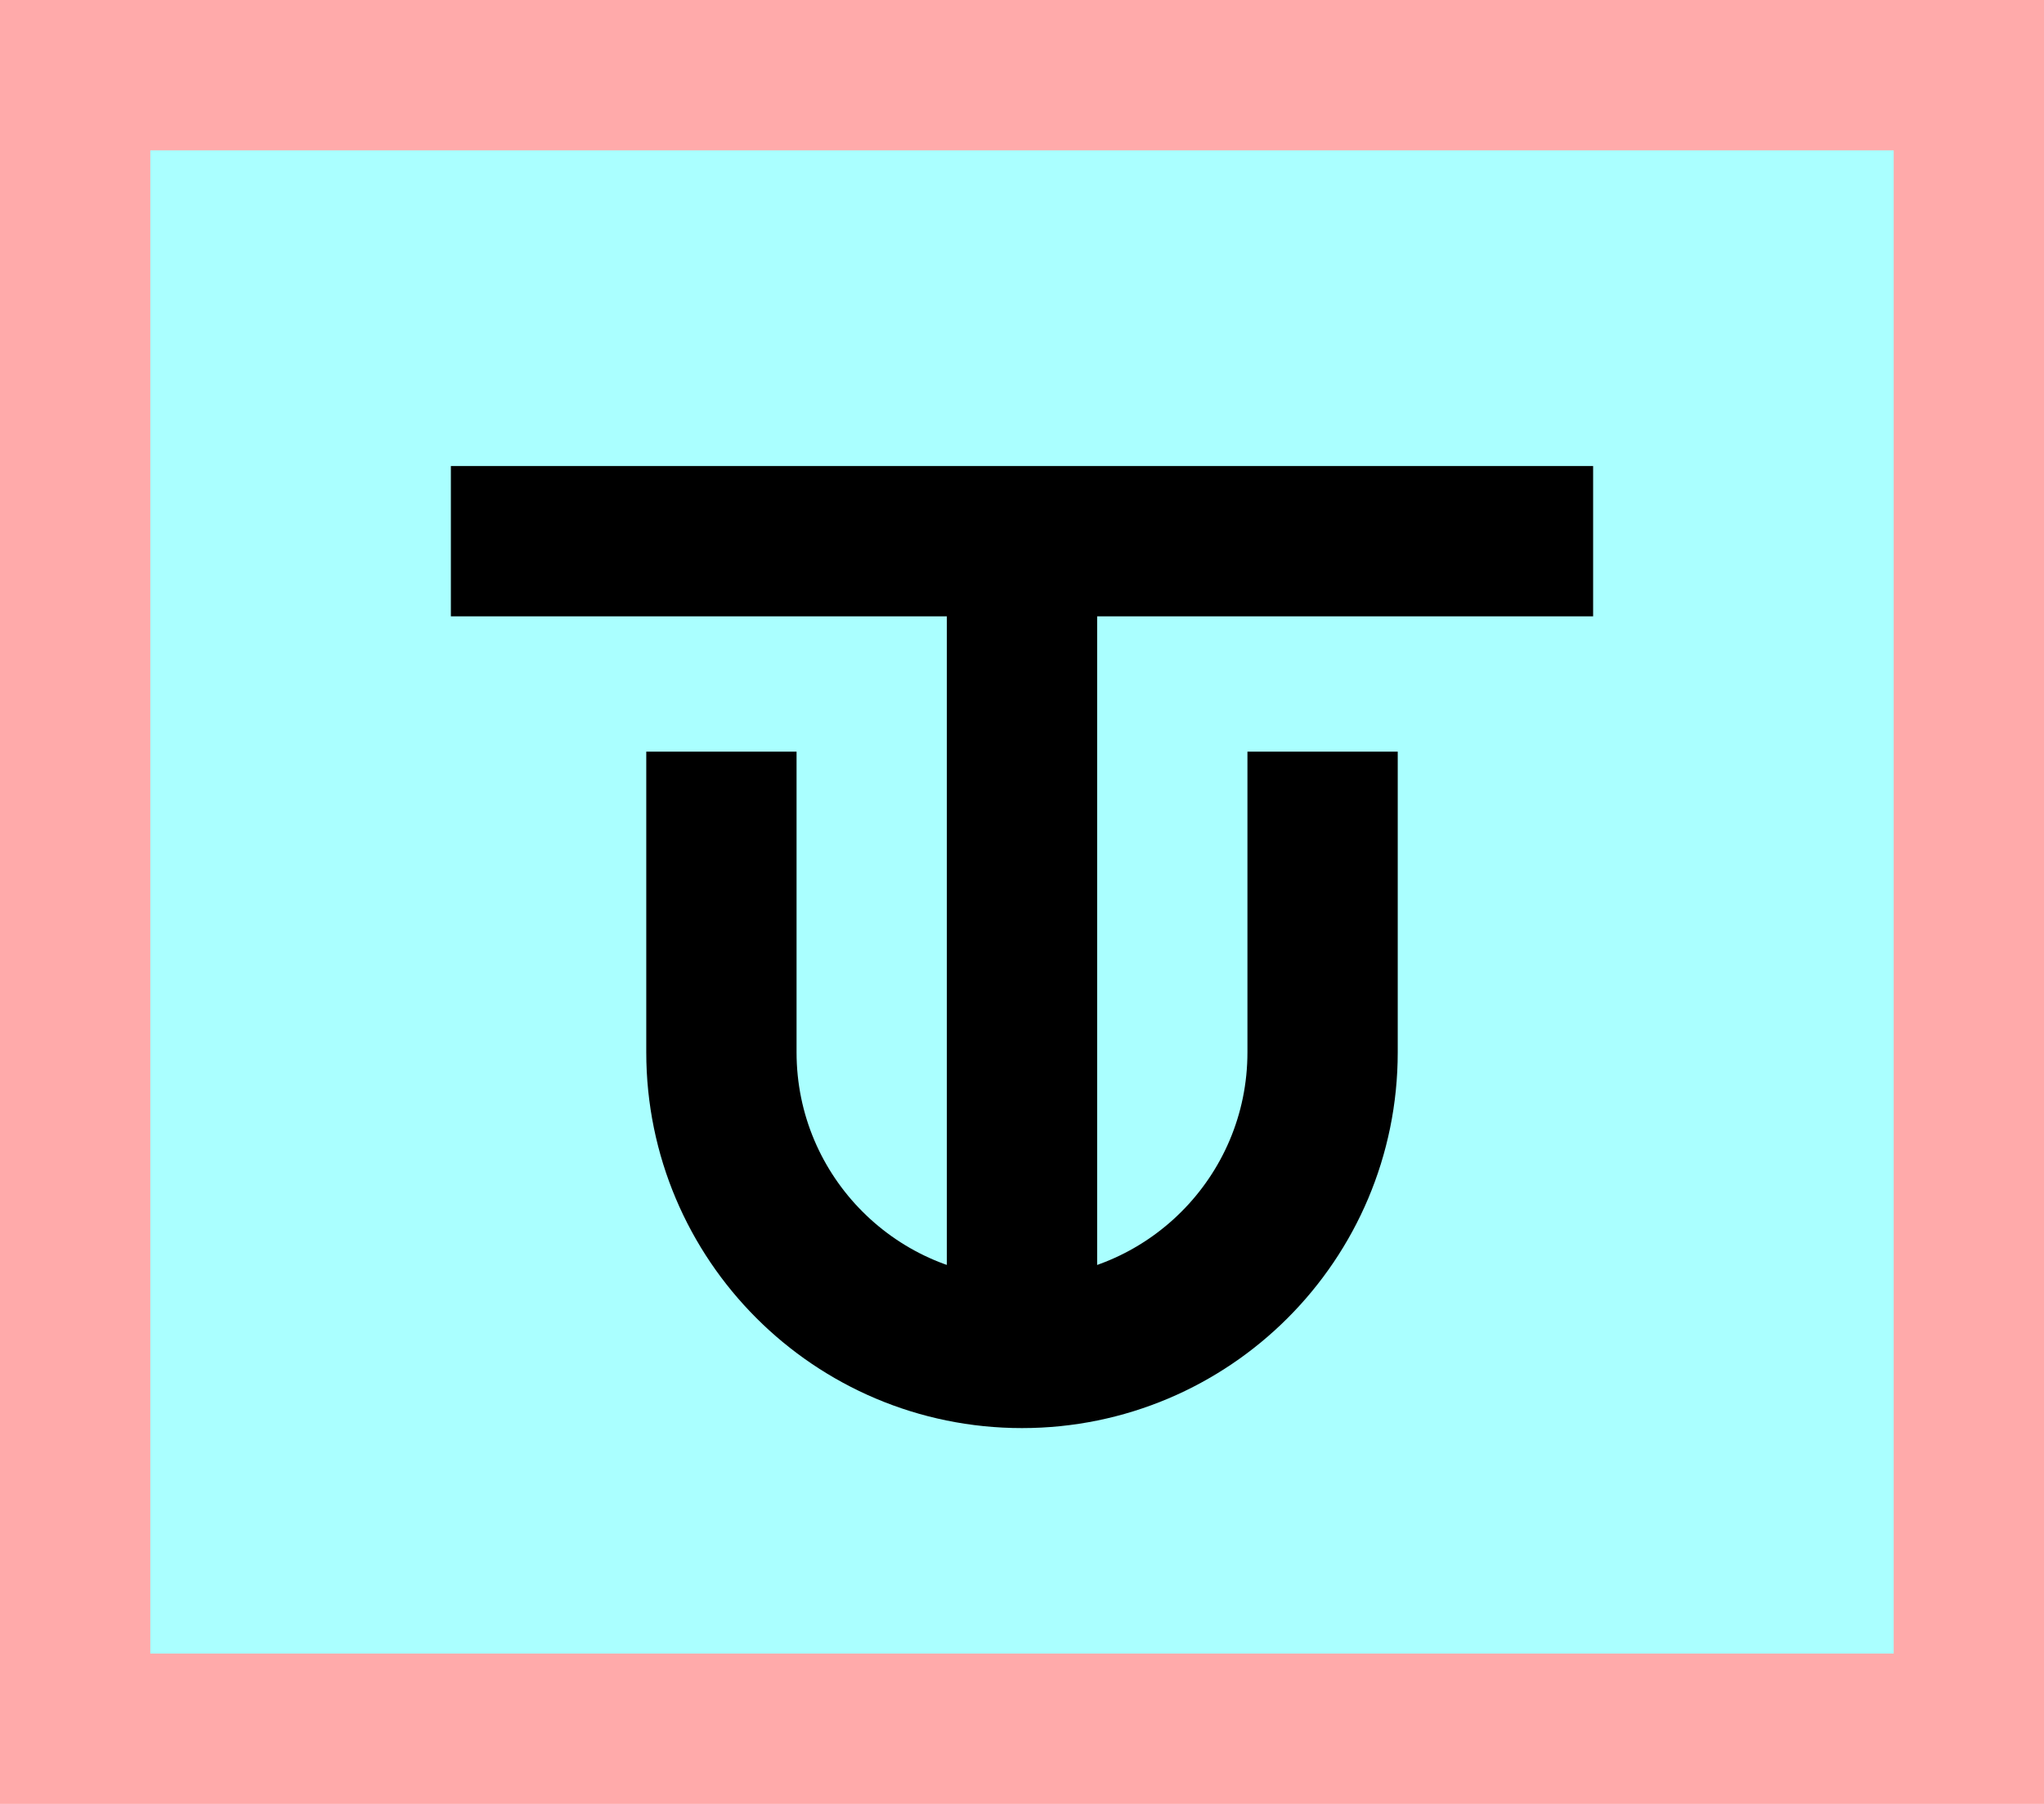
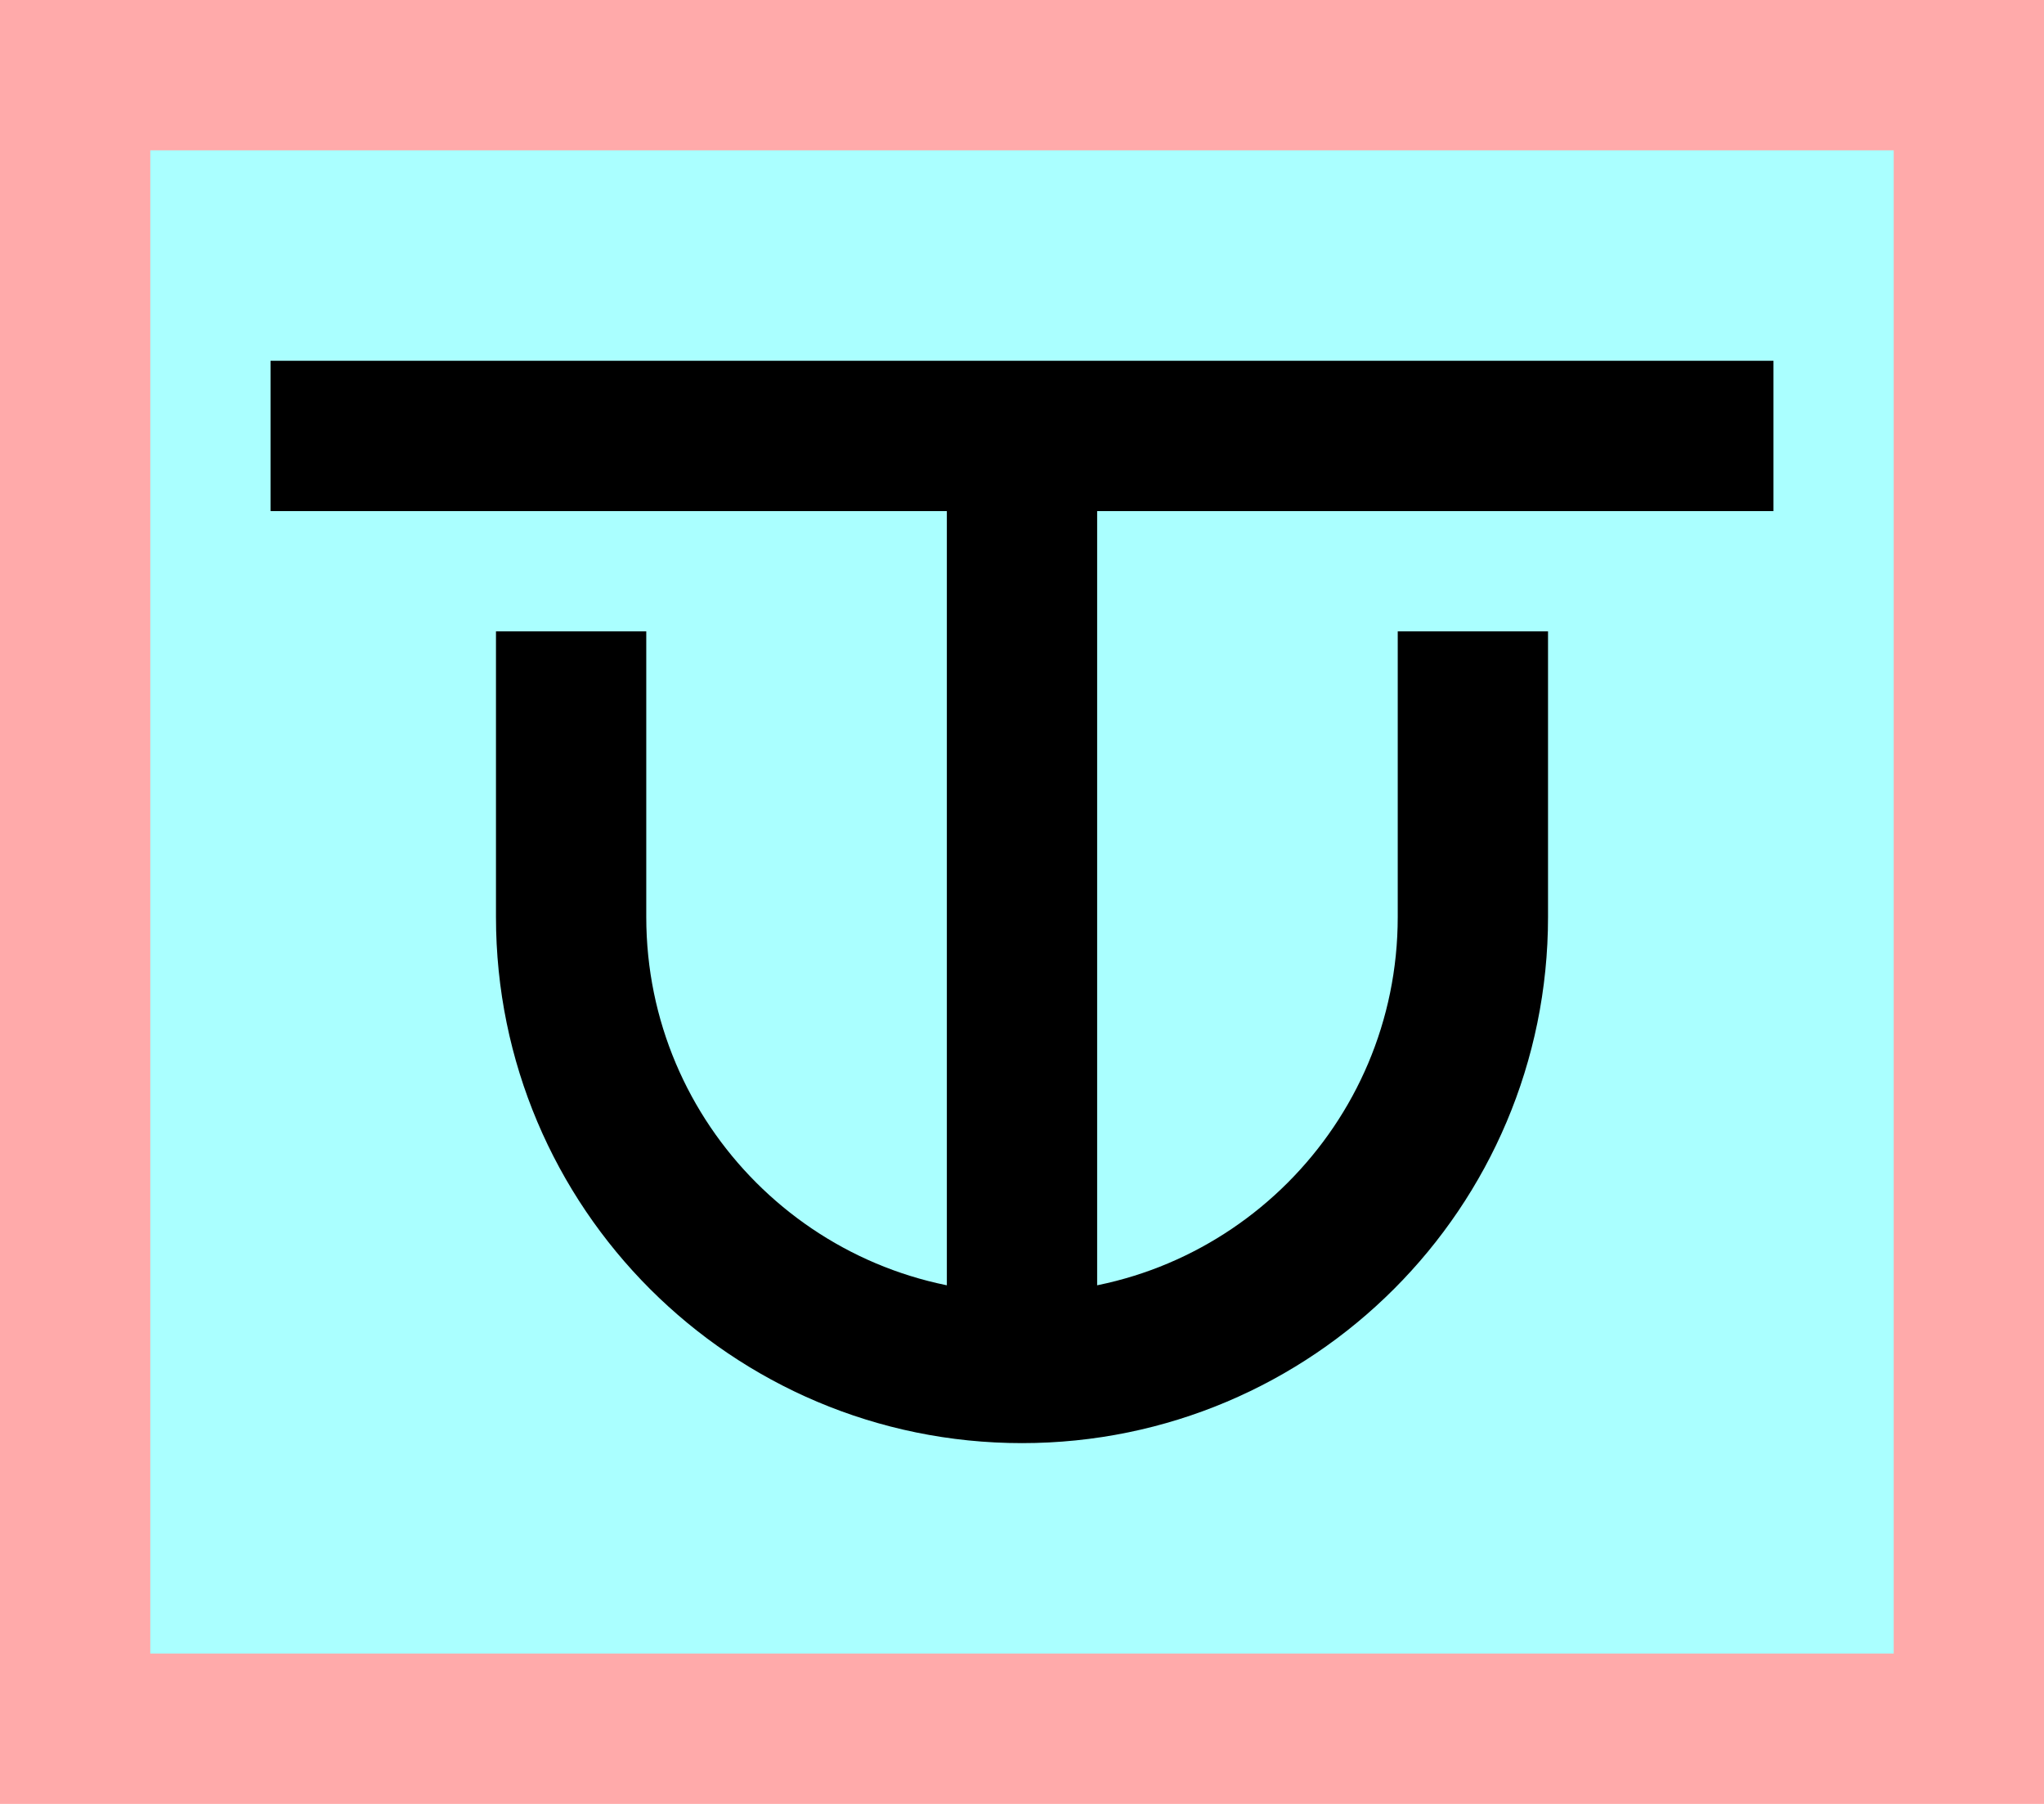
<svg xmlns="http://www.w3.org/2000/svg" width="136mm" height="120mm" version="1.1" viewBox="0 0 136 120">
  <path fill="#faa" d="m0 0 h136v120h-136" />
  <path fill="#aff" d="m10 10 h116 v 100 h-116 z" />
  <g stroke="#000" stroke-width="10" fill="none">
    <g id="glyph">
-       <path d="m30 36h76" />
-       <path d="m88 50 0 20a20 20 0 0 1-40 0l0 -20" />
-       <path d="m68 36v54" />
+       <path d="m18 29h100" />
+       <path d="m68 29v62" />
+       <path d="m38 42v19a30 30 0 0060 0l0-19" />
    </g>
  </g>
</svg>
